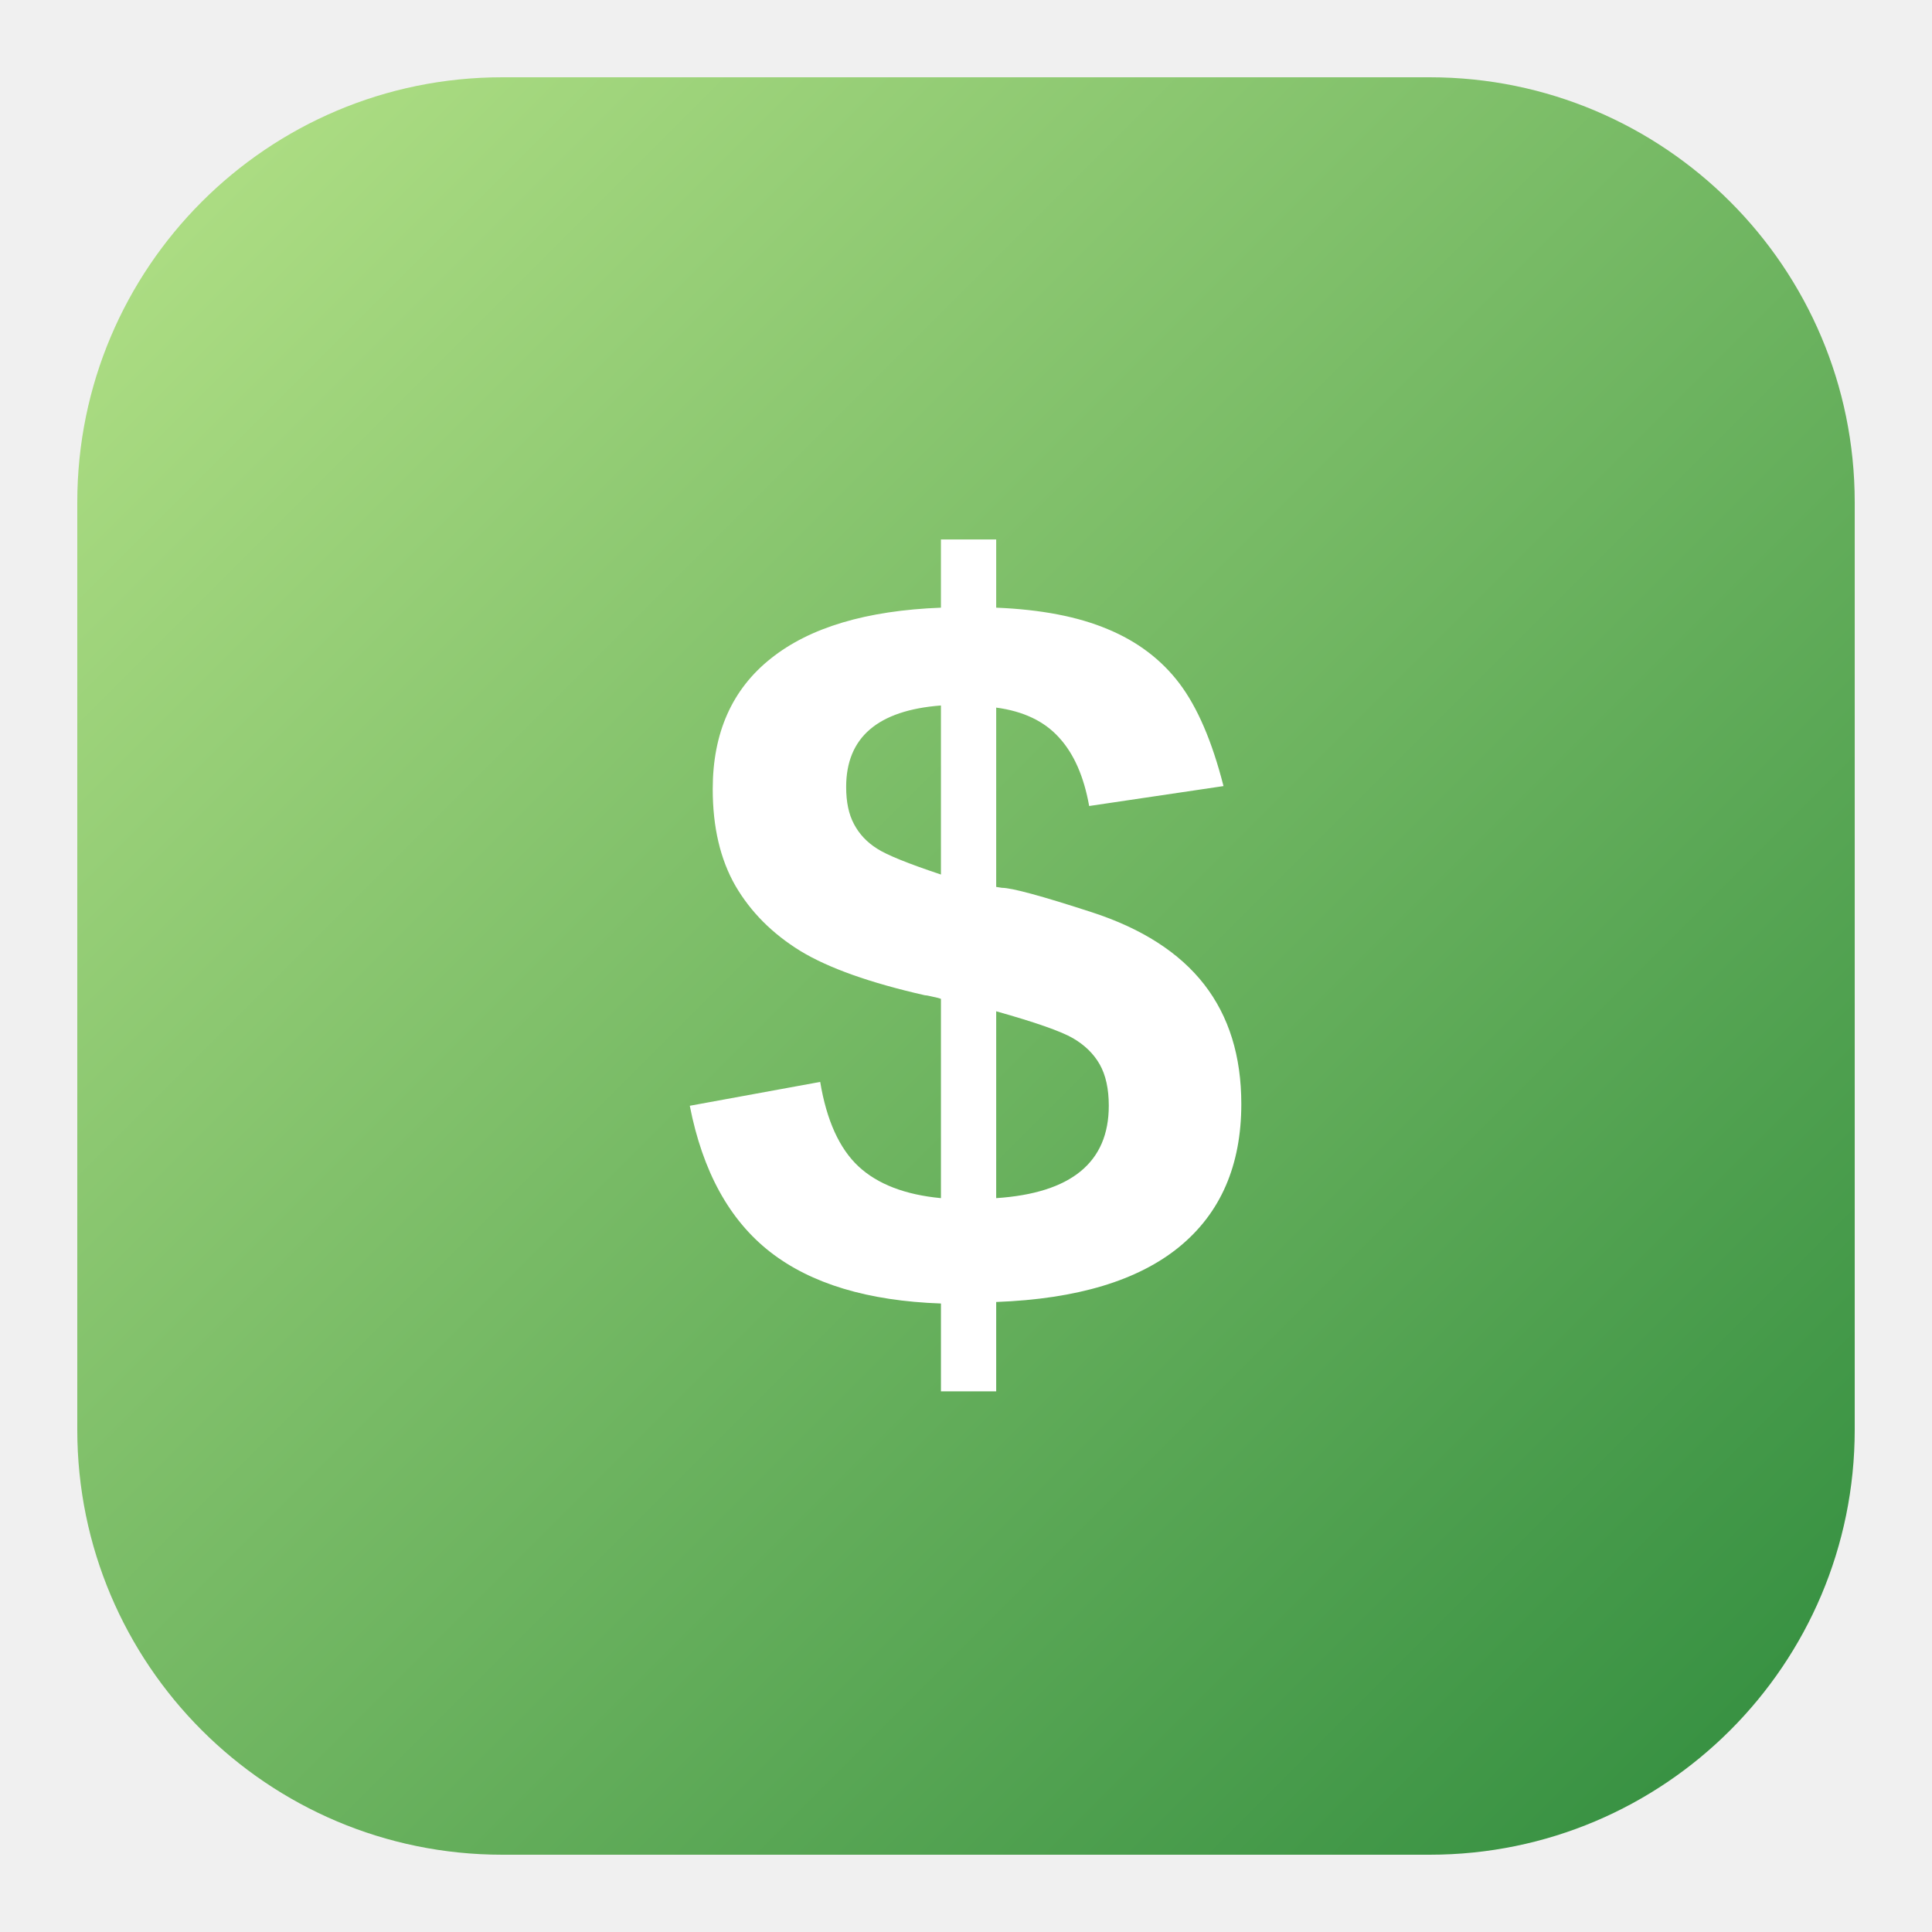
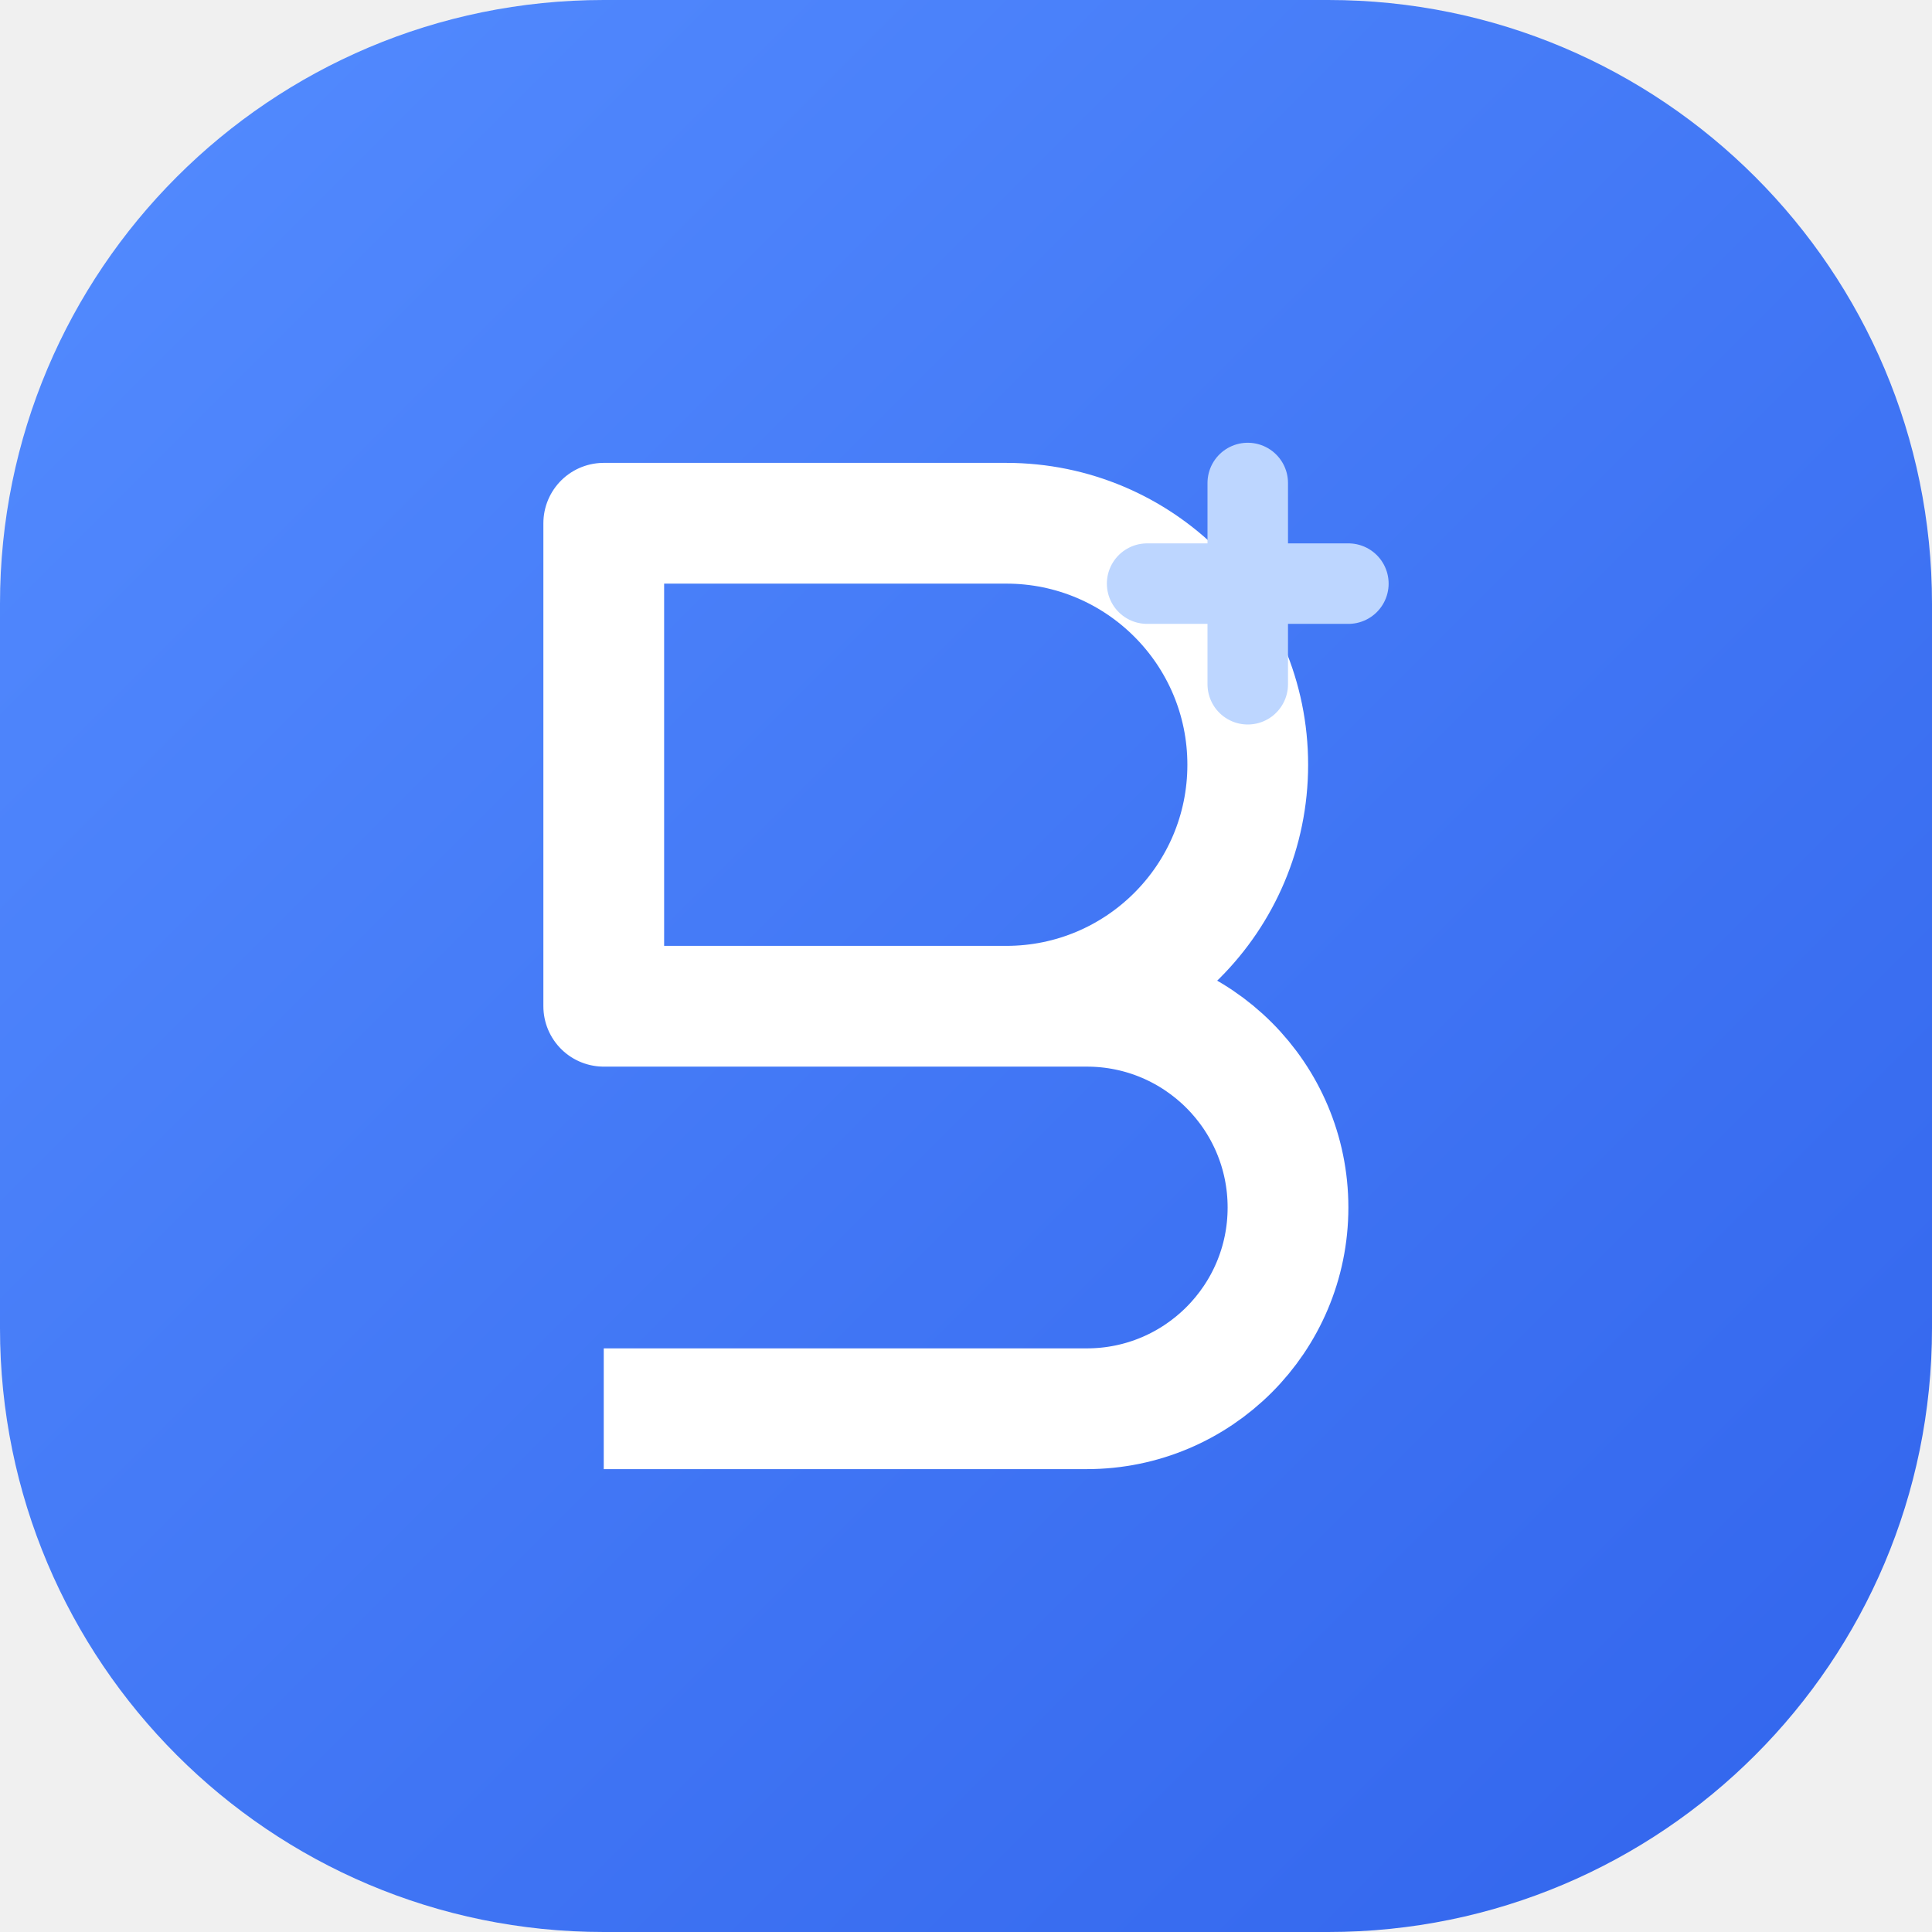
- <svg xmlns="http://www.w3.org/2000/svg" viewBox="0 0 100 100">
+ <svg xmlns="http://www.w3.org/2000/svg" viewBox="0 0 48 48">
  <defs>
-     <linearGradient id="g" x1="0" y1="0" x2="1" y2="1">
-       <stop offset="0%" stop-color="#b6e388" />
-       <stop offset="100%" stop-color="#2e8b3d" />
+     <linearGradient id="b" x2="1" y2="1">
+       <stop stop-color="#548cff" />
+       <stop offset="1" stop-color="#3164ec" />
    </linearGradient>
  </defs>
-   <rect x="4" y="4" width="92" height="92" rx="22" fill="url(#g)" />
-   <text x="50" y="68" font-size="54" font-weight="700" font-family="Arial, sans-serif" fill="#ffffff" text-anchor="middle">$</text>
+   <rect width="48" height="48" rx="15" fill="url(#b)" />
+   <path d="M13 15h10a6 6 0 0 1 0 12H13zm0 12h12a5 5 0 0 1 0 10H13" transform="translate(2 -2)" fill="none" stroke="white" stroke-width="3" stroke-linejoin="round" />
+   <path d="M31 12v5m-2.5-2.5h5" stroke="#bdd6ff" stroke-width="2" stroke-linecap="round" />
</svg>
